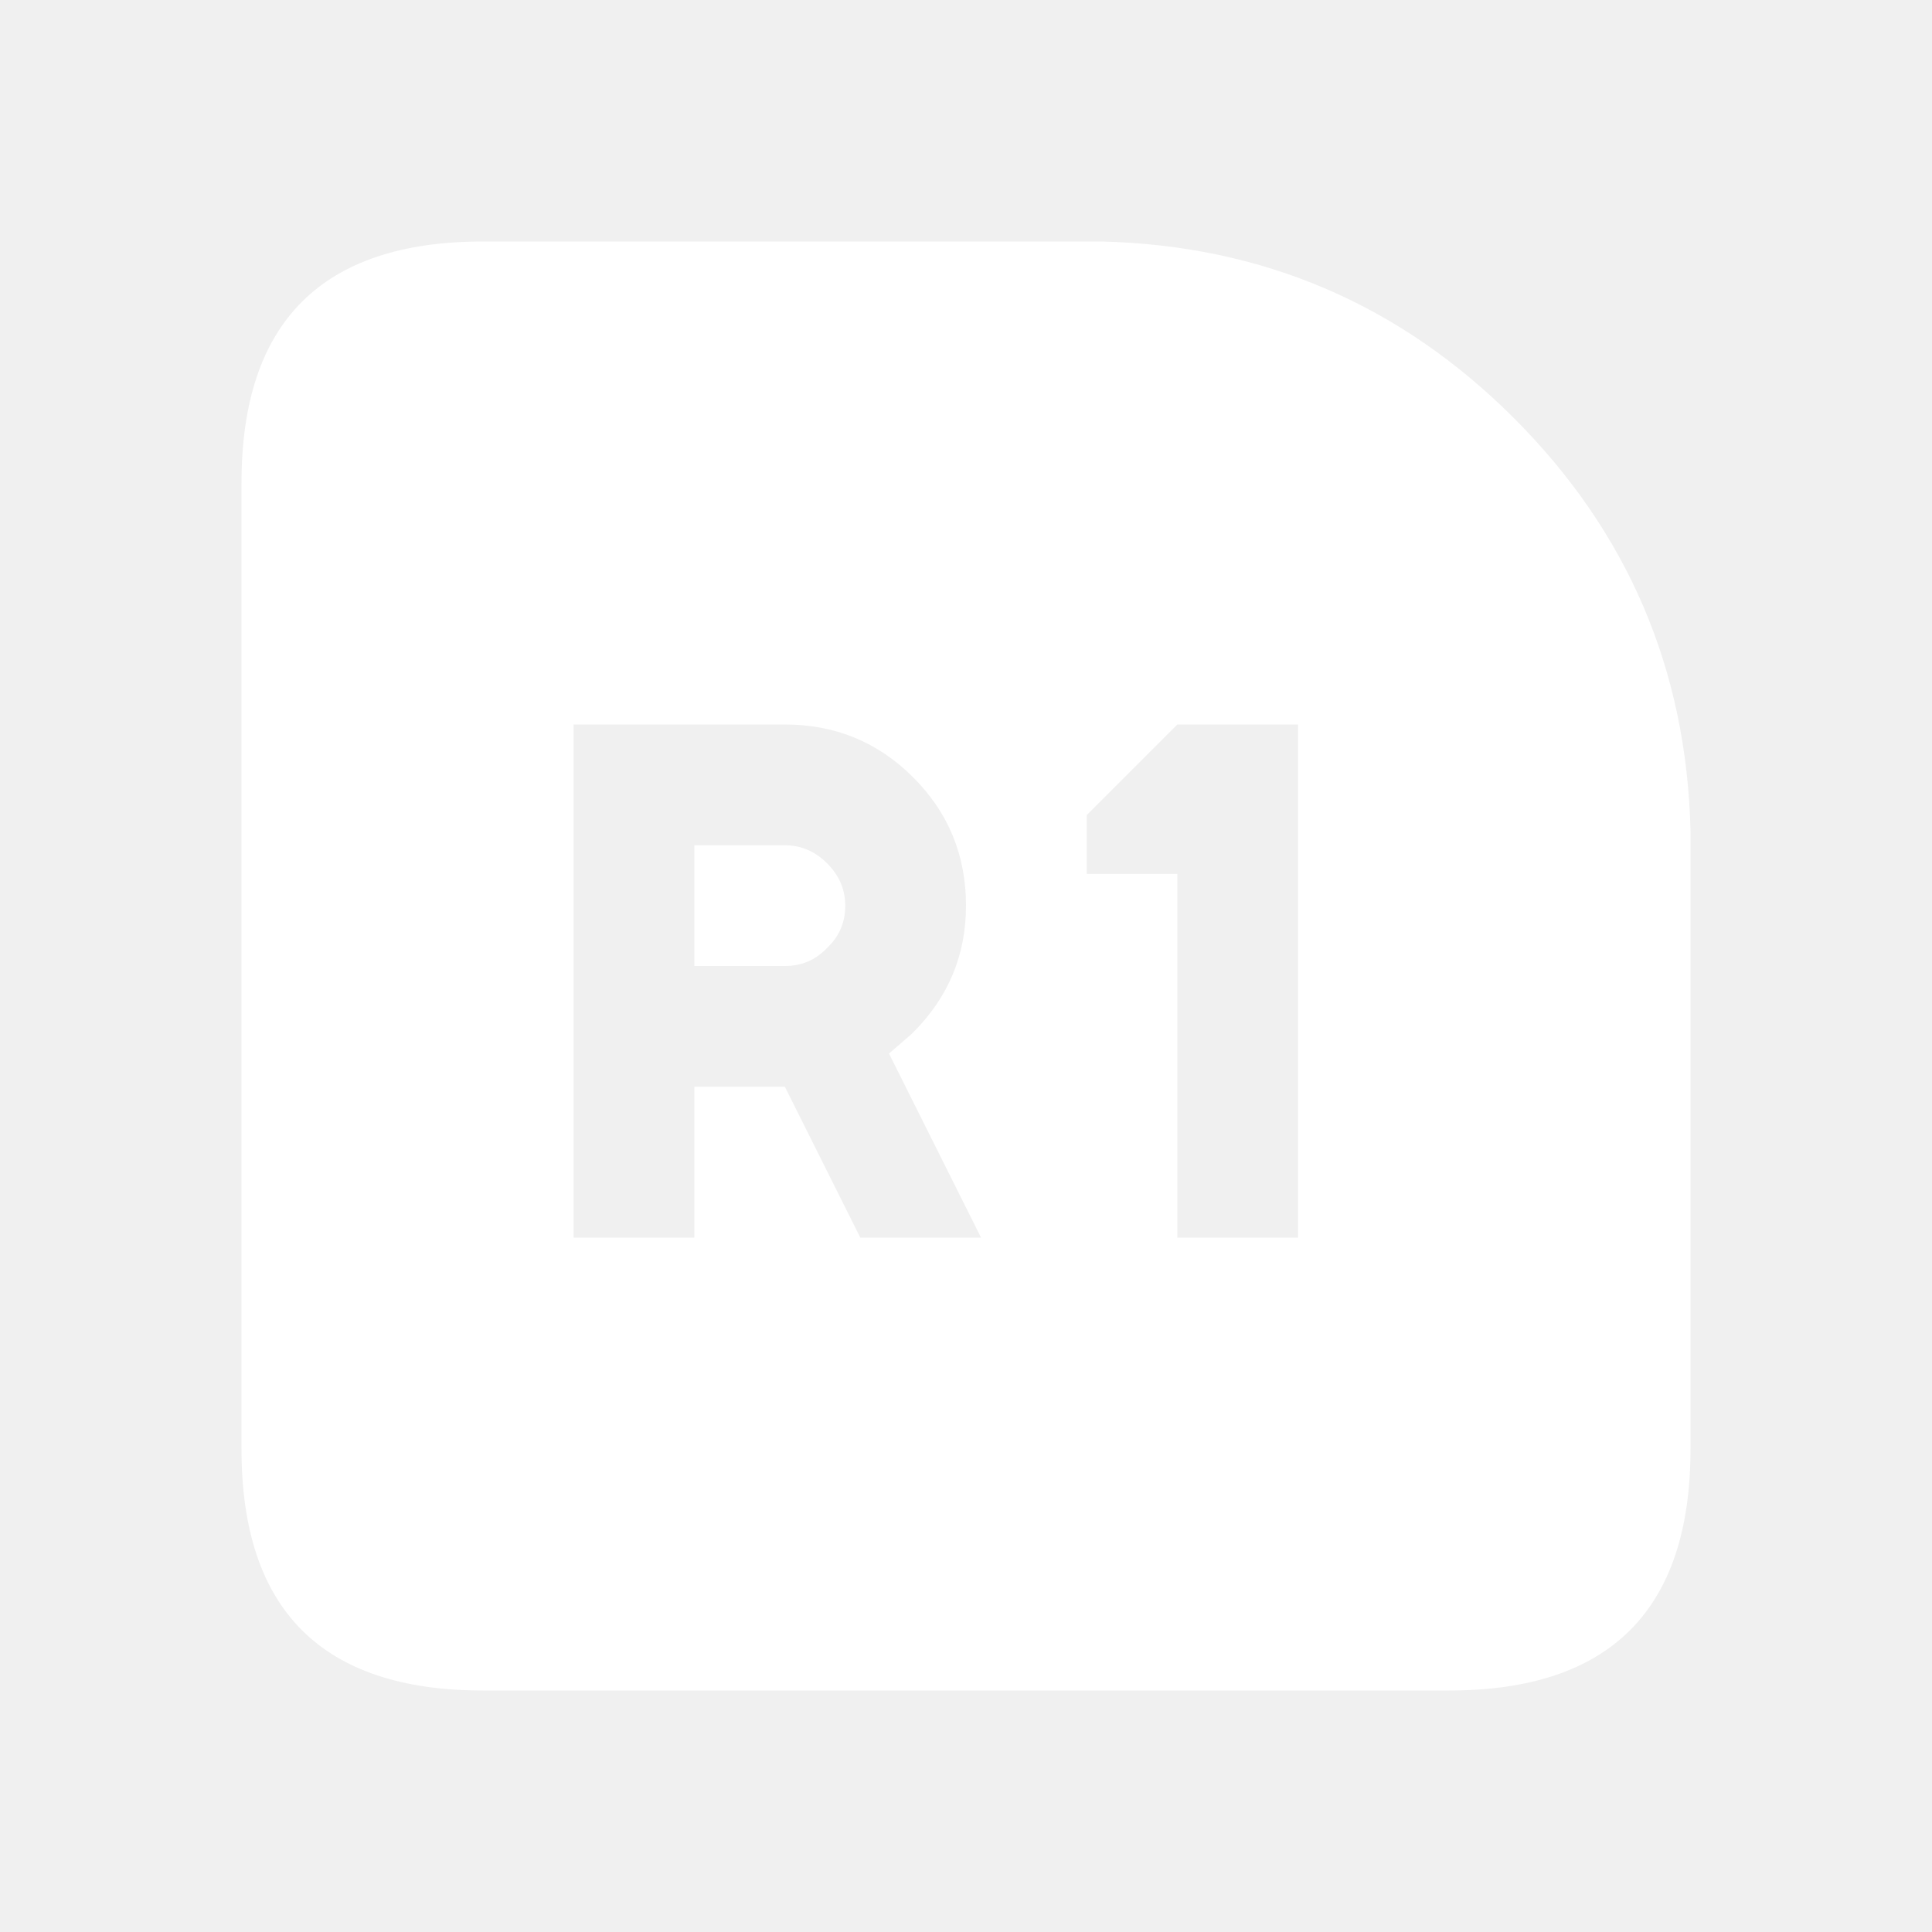
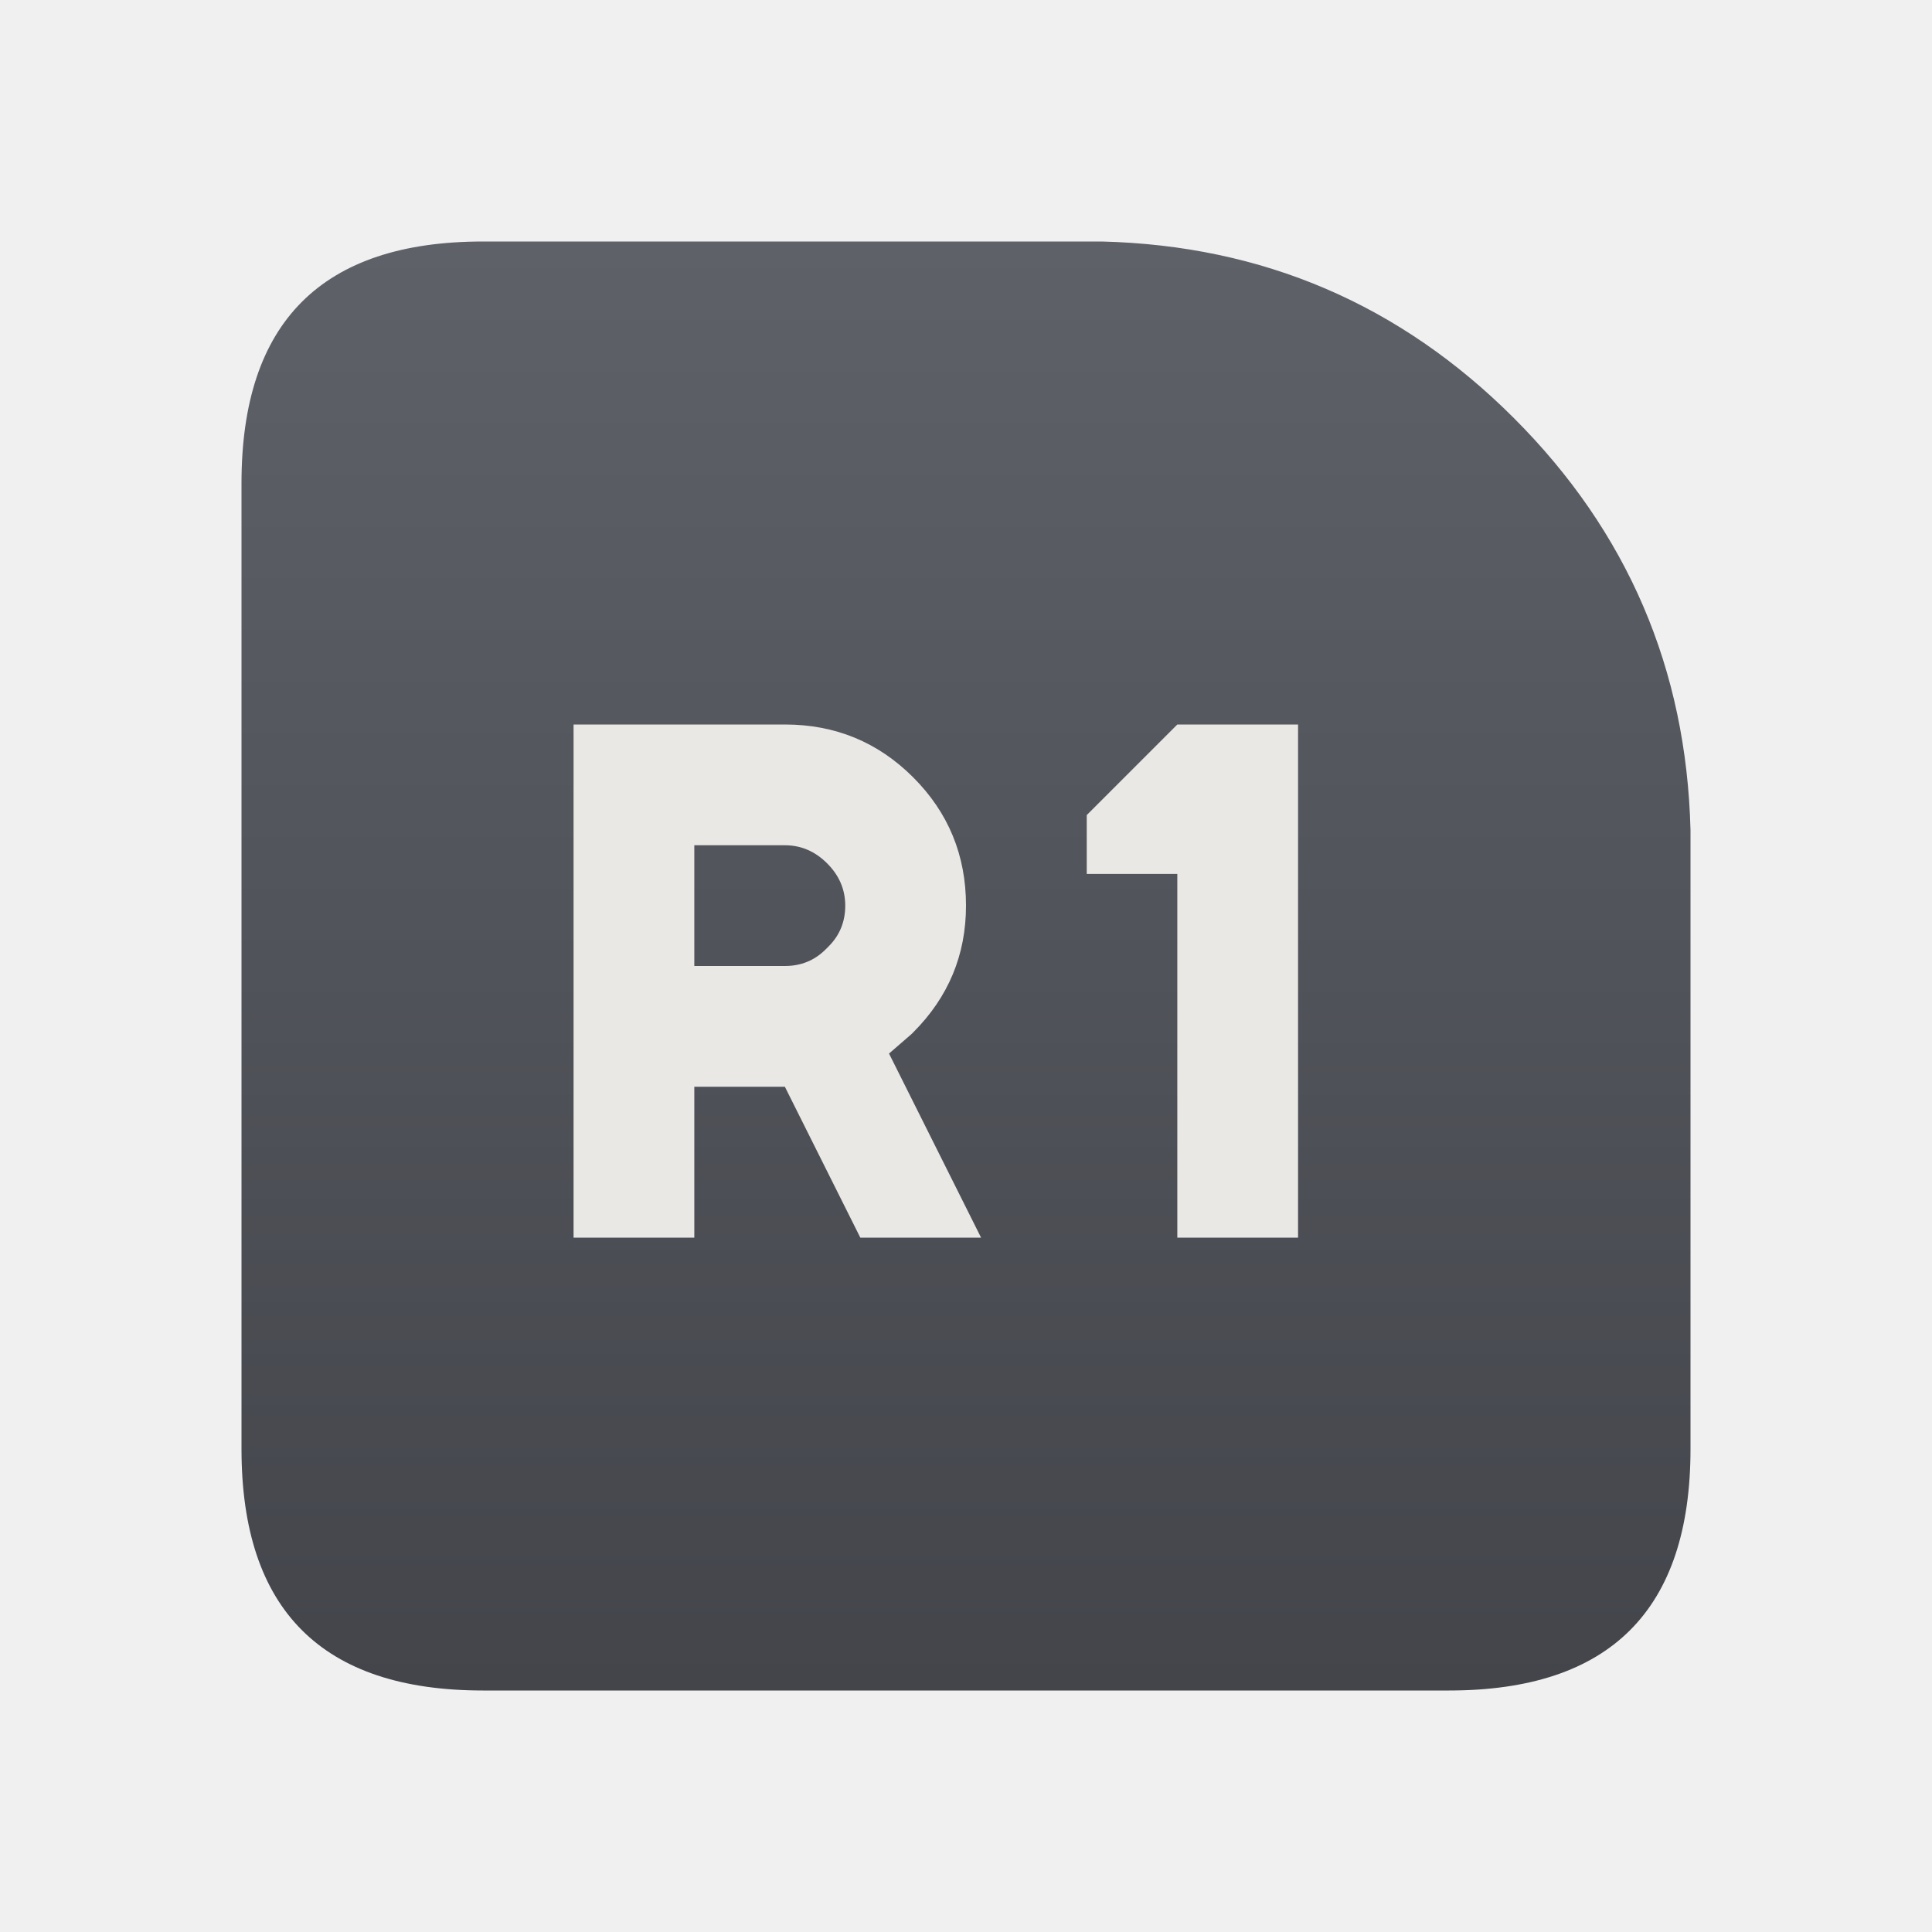
- <svg xmlns="http://www.w3.org/2000/svg" width="64" height="64">
-   <defs />
-   <g>
-     <path stroke="none" fill="#FFFFFF" d="M43 24 L39 24 36 27 36 28.95 39 28.95 39 33.85 39 33.95 39 41 43 41 43 24 M56 34 L56 48 Q56 56 48 56 L16 56 Q8 56 8 48 L8 16 Q8 8 16 8 L36.5 8 Q44.5 8.2 50.15 13.85 55.8 19.5 56 27.5 L56 32 56 32.95 56 34 M19 24 L19 41 23 41 23 36 26 36 28.5 41 32.5 41 29.45 34.9 30.2 34.25 30.25 34.2 Q32 32.45 32 30 32 27.5 30.25 25.75 28.5 24 26 24 L19 24 M26 28 Q26.8 28 27.4 28.6 28 29.2 28 30 28 30.8 27.45 31.35 L27.35 31.45 Q26.8 32 26 32 L23 32 23 28 26 28" />
-   </g>
+ <svg xmlns="http://www.w3.org/2000/svg" width="64" height="64" viewBox="0 0 64 64">
+   <defs>
+     <linearGradient id="g" x1="0" y1="0" x2="0" y2="1">
+       <stop offset="0" stop-color="#5E6168" />
+       <stop offset="1" stop-color="#43454B" />
+     </linearGradient>
+   </defs>
+   <path fill="url(#g)" d="M56 34 L56 48 Q56 56 48 56 L16 56 Q8 56 8 48 L8 16 Q8 8 16 8 L36.5 8 Q44.5 8.2 50.15 13.85 55.8 19.5 56 27.5 L56 32 56 32.95 56 34" />
+   <path fill="#E9E8E4" fill-rule="evenodd" d="M43 24 L39 24 36 27 36 28.95 39 28.95 39 33.85 39 33.95 39 41 43 41 43 24 M19 24 L19 41 23 41 23 36 26 36 28.5 41 32.5 41 29.45 34.9 30.2 34.25 30.25 34.2 Q32 32.45 32 30 32 27.5 30.25 25.75 28.5 24 26 24 L19 24 M26 28 Q26.8 28 27.4 28.6 28 29.2 28 30 28 30.8 27.45 31.35 L27.35 31.45 Q26.8 32 26 32 L23 32 23 28 26 28" />
</svg>
